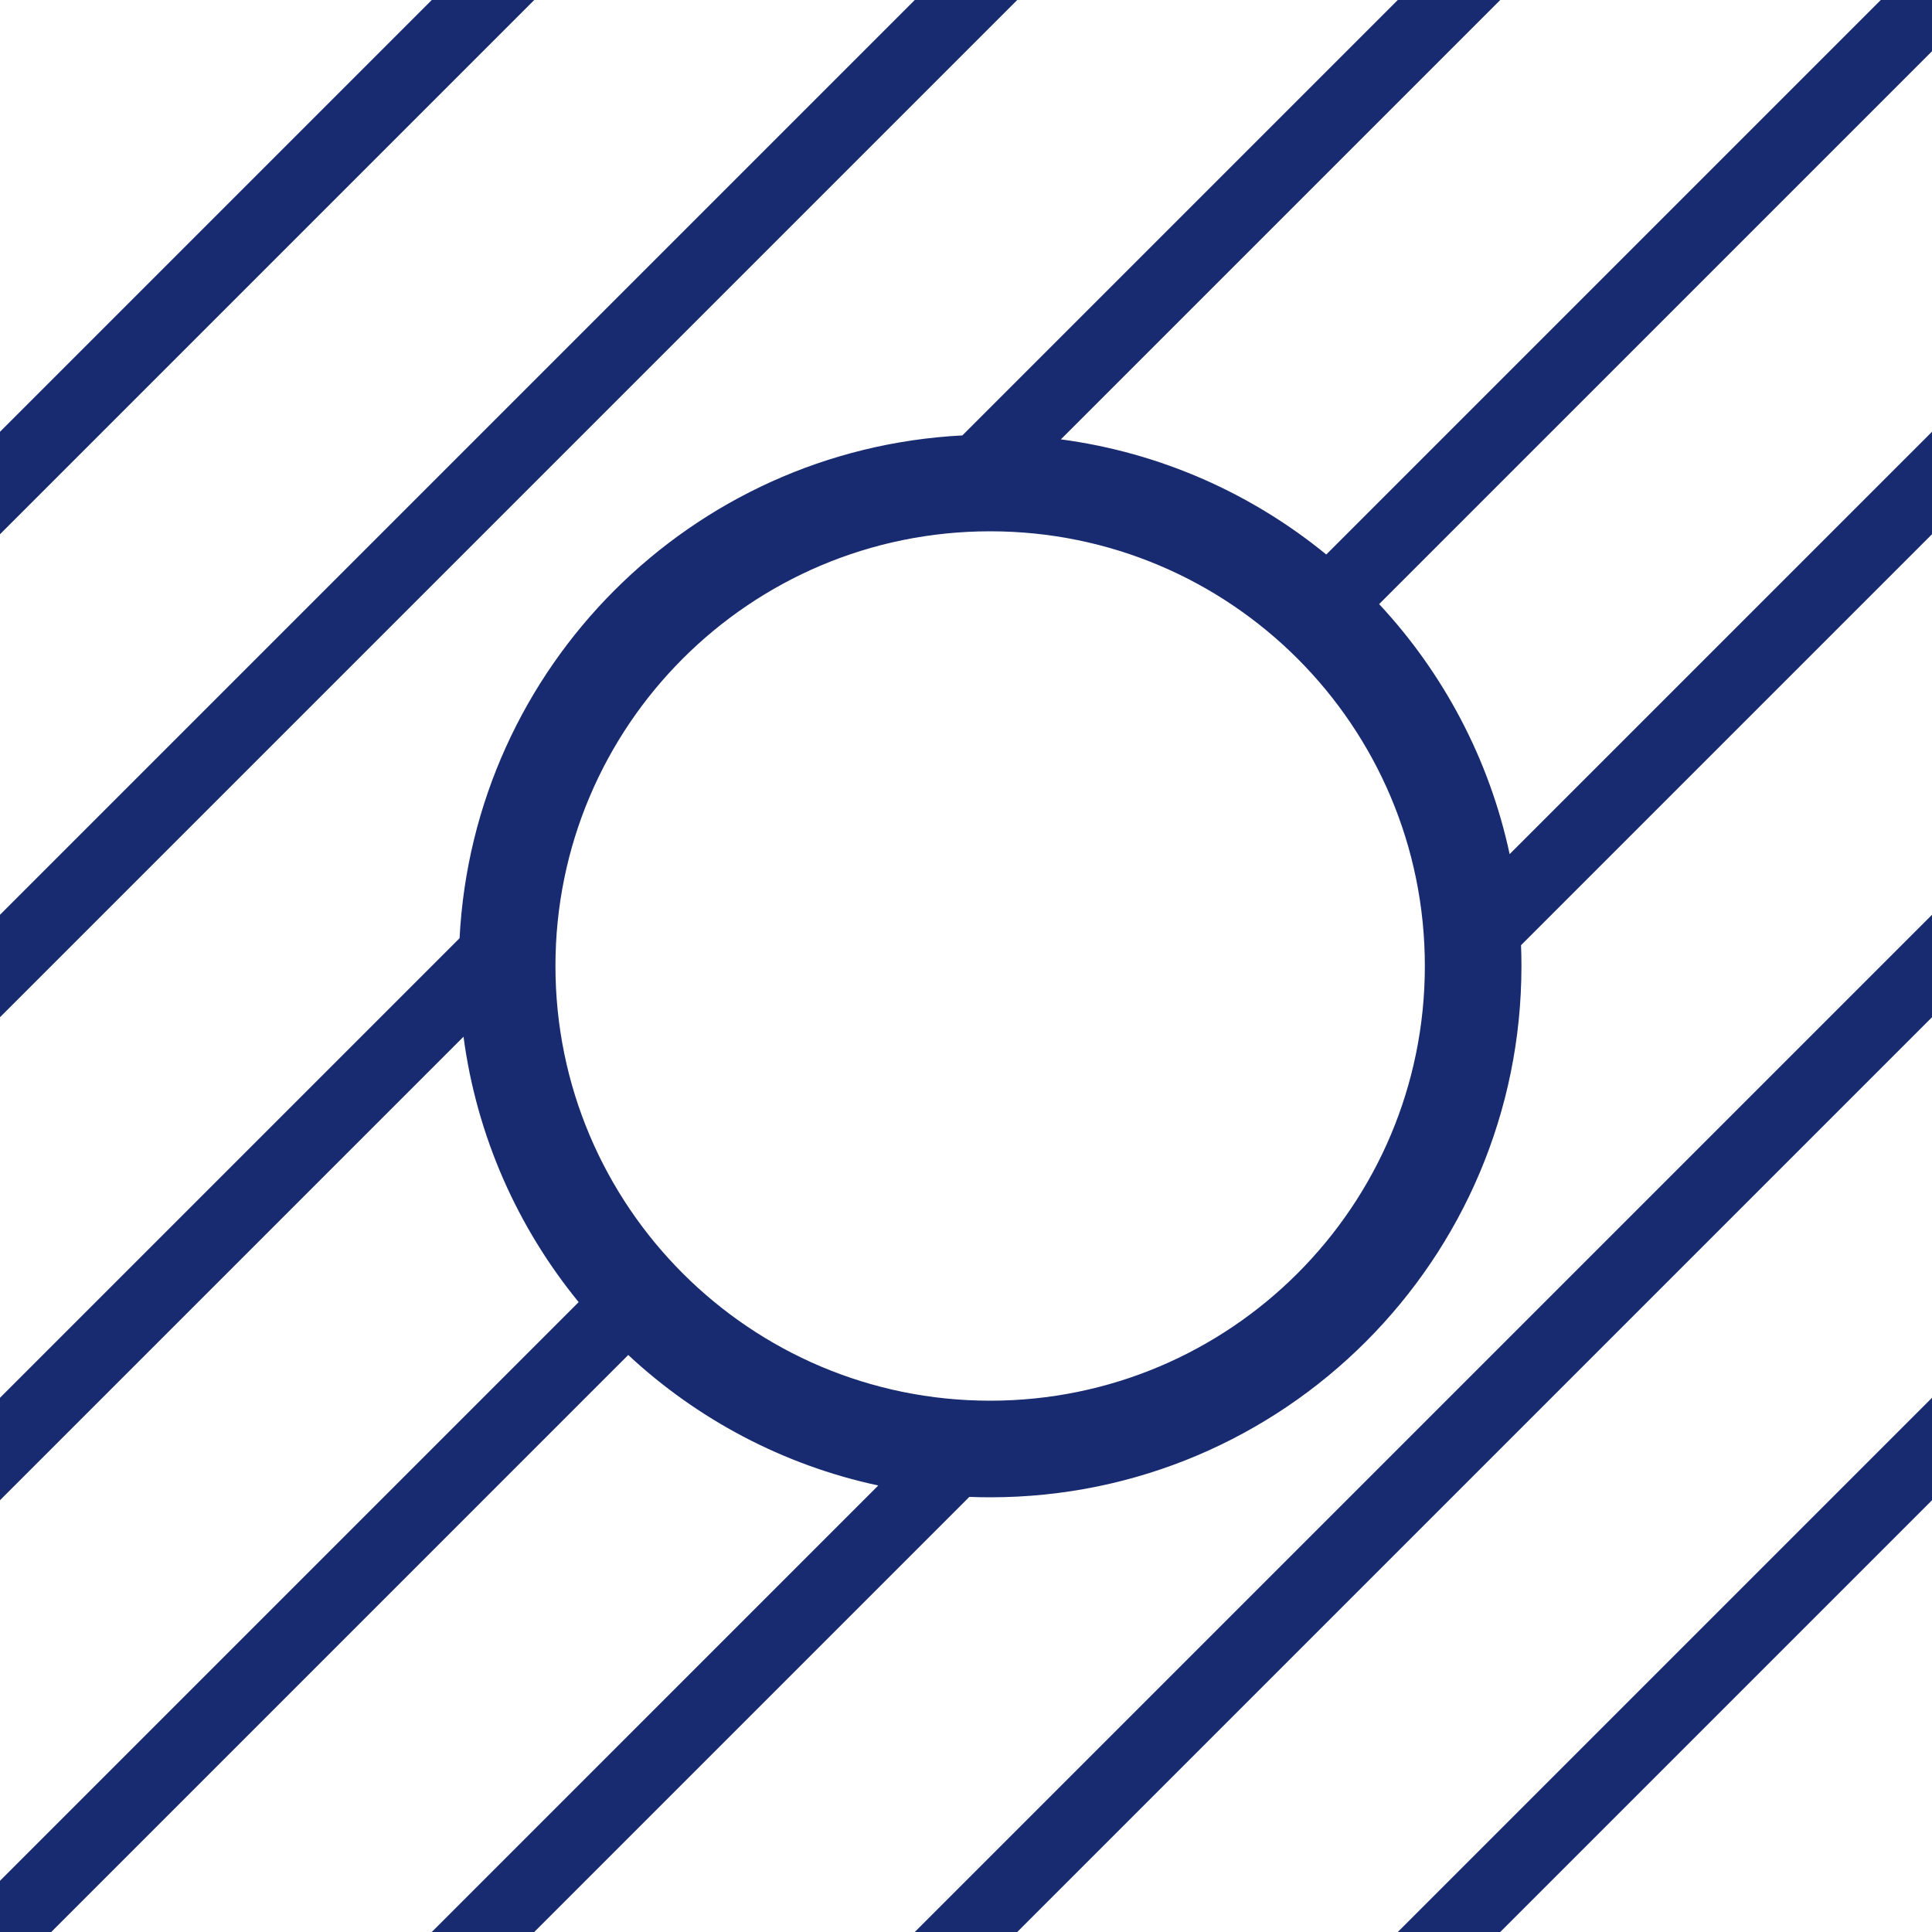
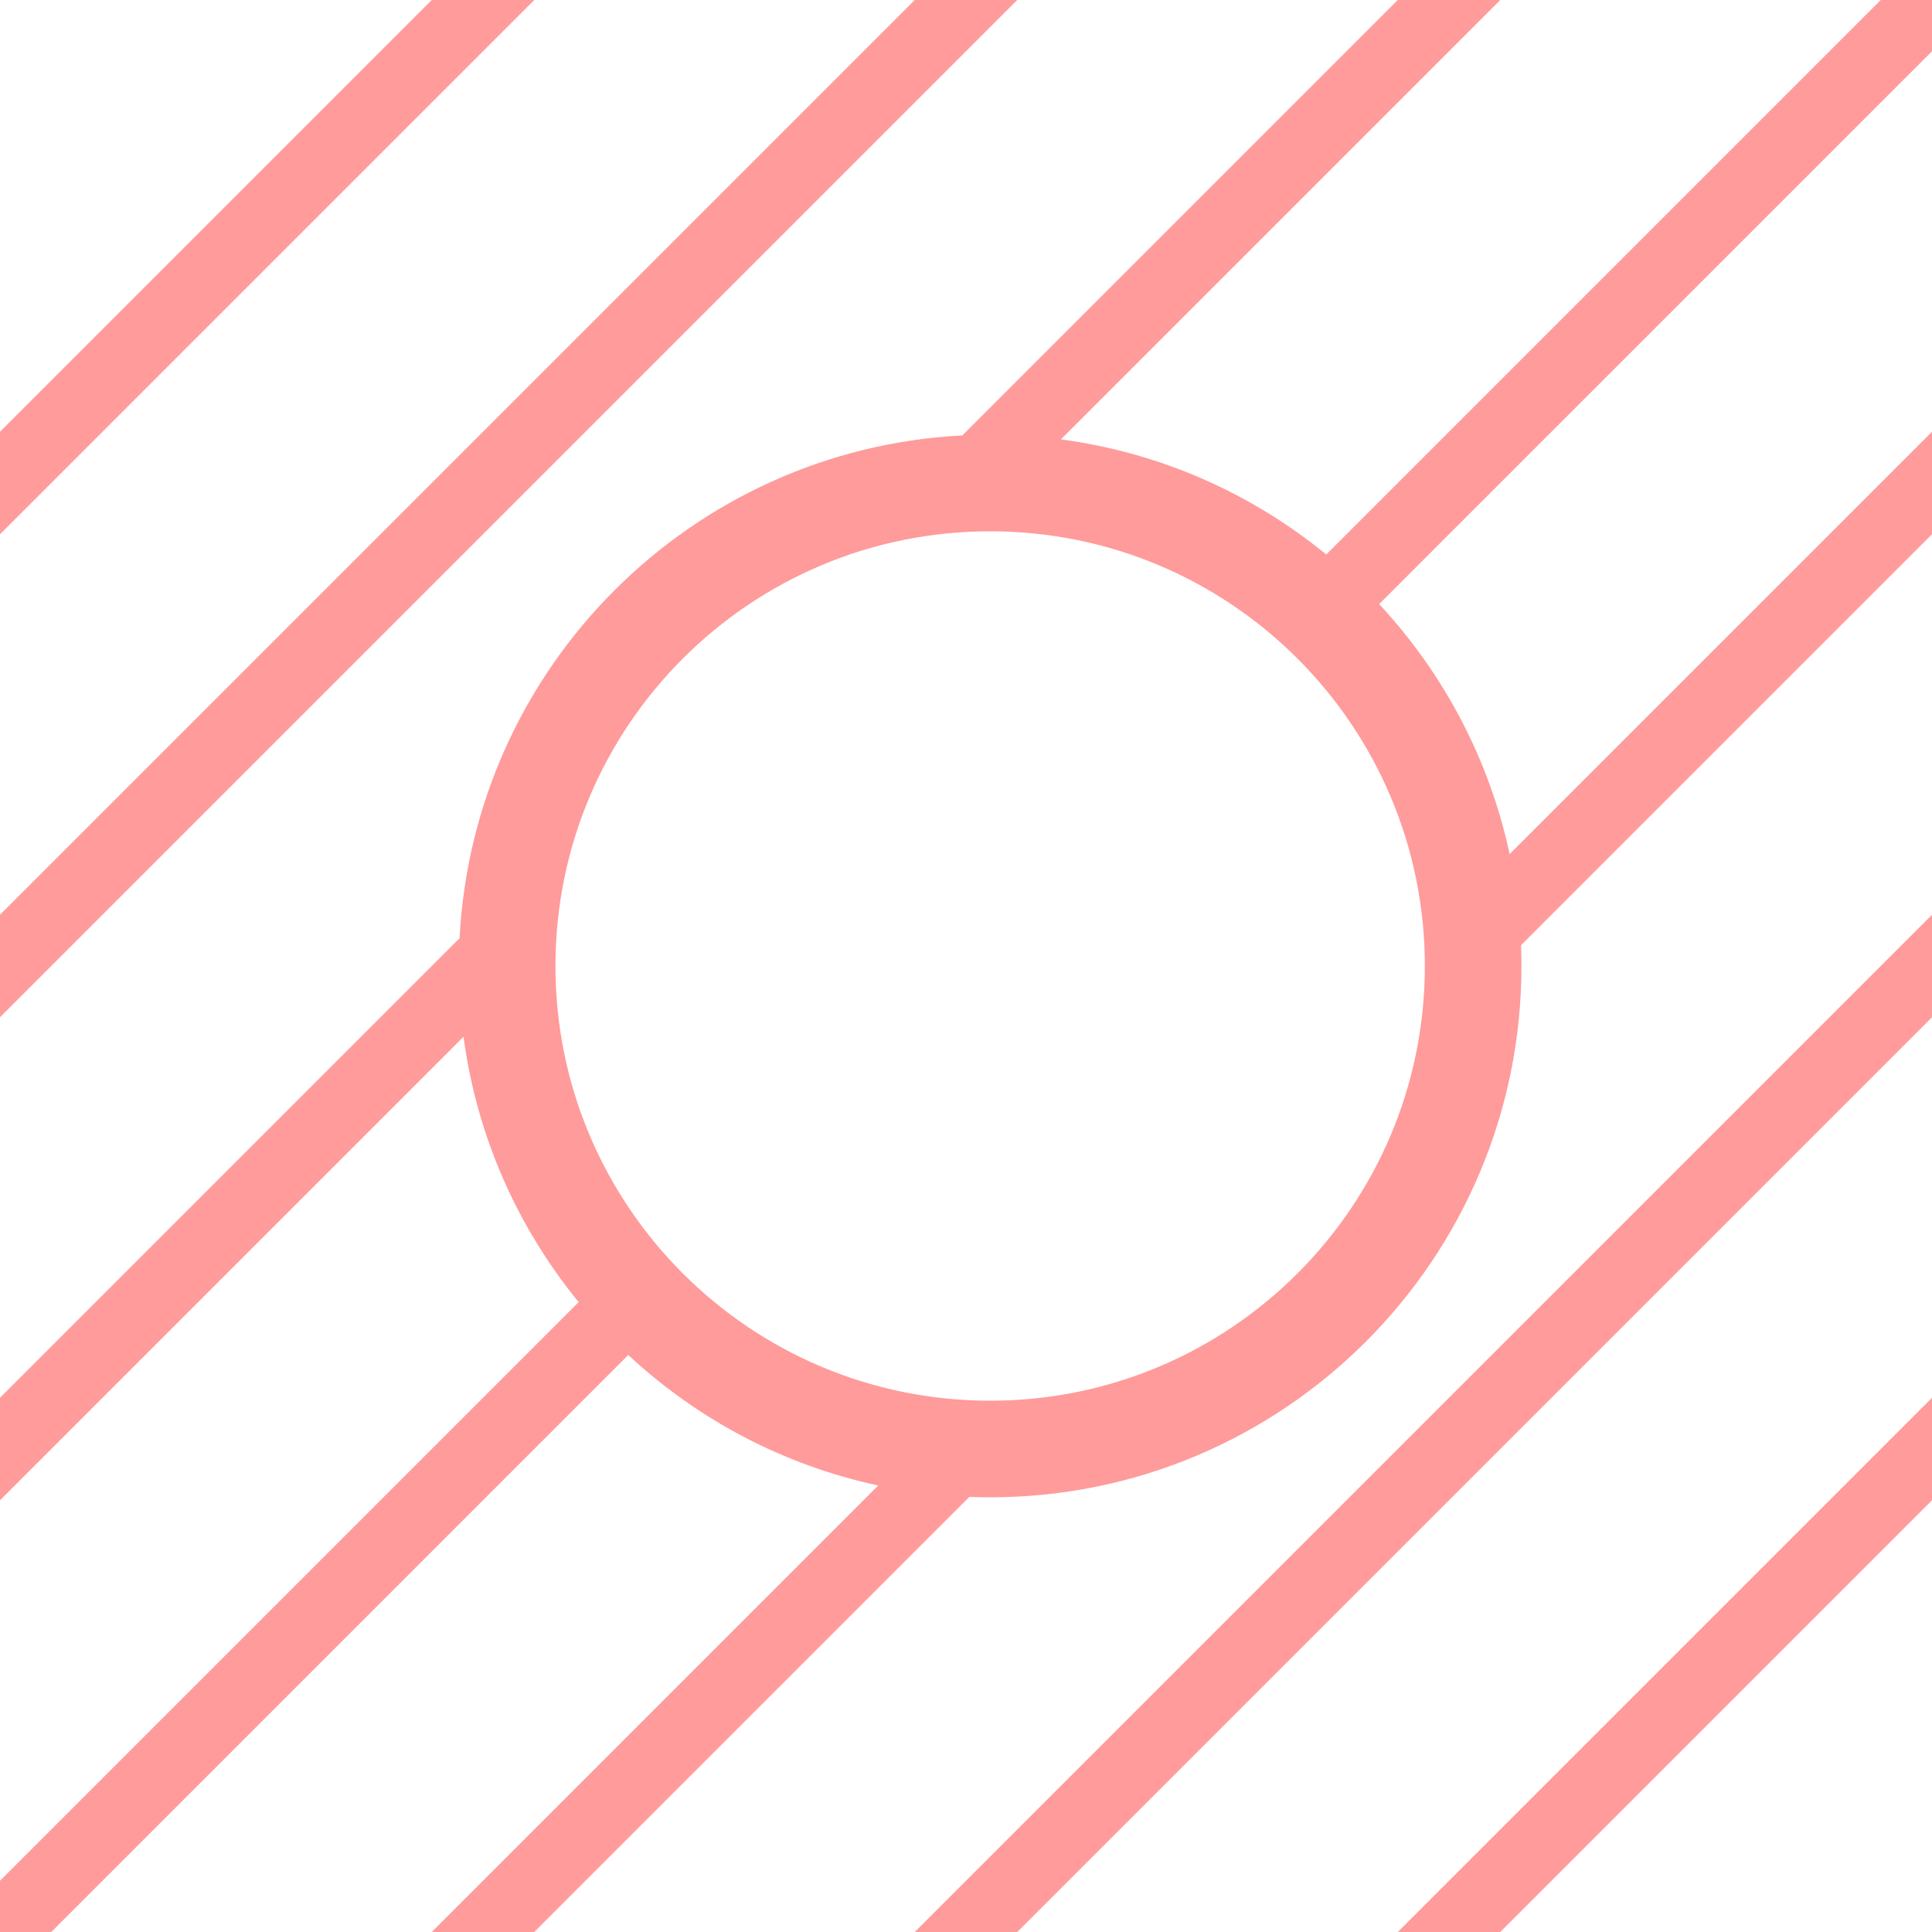
<svg xmlns="http://www.w3.org/2000/svg" width="80" height="80" viewBox="0 0 80 80" fill="none">
  <g id="9">
    <g id="Union">
-       <path fill-rule="evenodd" clip-rule="evenodd" d="M17.879 80L36.367 61.511C32.419 60.665 28.864 58.76 26.014 56.107L2.121 80L0 80L1.85461e-07 77.879L23.961 53.918C21.443 50.839 19.743 47.065 19.193 42.928L1.56301e-06 62.121L1.93392e-06 57.879L19.03 38.849C19.609 27.615 28.615 18.609 39.849 18.03L57.879 5.69548e-06L62.121 6.06638e-06L43.928 18.193C48.065 18.743 51.839 20.443 54.918 22.961L77.879 7.44393e-06L80 7.62939e-06L80 2.121L57.107 25.014C59.76 27.864 61.665 31.419 62.511 35.367L80 17.879L80 22.121L62.983 39.138C62.994 39.424 63 39.711 63 40C63 52.15 53.15 62 41 62C40.711 62 40.424 61.994 40.138 61.983L22.121 80L17.879 80ZM23 40C23 30.059 31.059 22 41 22C50.941 22 59 30.059 59 40C59 49.941 50.941 58 41 58C31.059 58 23 49.941 23 40Z" fill="#182B70" />
-       <path d="M42.121 4.31793e-06L3.31147e-06 42.121L3.68237e-06 37.879L37.879 -3.68237e-06L42.121 4.31793e-06Z" fill="#182B70" />
-       <path d="M22.121 -5.05992e-06L5.05992e-06 22.121L5.43083e-06 17.879L17.879 -5.43083e-06L22.121 -5.05992e-06Z" fill="#182B70" />
-       <path d="M37.879 80L80 37.879L80 42.121L42.121 80L37.879 80Z" fill="#182B70" />
-       <path d="M57.879 80L80 57.879L80 62.121L62.121 80L57.879 80Z" fill="#182B70" />
+       <path fill-rule="evenodd" clip-rule="evenodd" d="M17.879 80L36.367 61.511C32.419 60.665 28.864 58.76 26.014 56.107L2.121 80L0 80L1.85461e-07 77.879L23.961 53.918C21.443 50.839 19.743 47.065 19.193 42.928L1.56301e-06 62.121L1.93392e-06 57.879L19.03 38.849C19.609 27.615 28.615 18.609 39.849 18.03L57.879 5.69548e-06L62.121 6.06638e-06L43.928 18.193C48.065 18.743 51.839 20.443 54.918 22.961L77.879 7.44393e-06L80 7.62939e-06L80 2.121L57.107 25.014C59.76 27.864 61.665 31.419 62.511 35.367L80 17.879L80 22.121L62.983 39.138C62.994 39.424 63 39.711 63 40C63 52.15 53.15 62 41 62C40.711 62 40.424 61.994 40.138 61.983L22.121 80L17.879 80ZM23 40C23 30.059 31.059 22 41 22C50.941 22 59 30.059 59 40C59 49.941 50.941 58 41 58C31.059 58 23 49.941 23 40Z" fill="#ff9b9b" />
+       <path d="M42.121 4.31793e-06L3.31147e-06 42.121L3.68237e-06 37.879L37.879 -3.68237e-06L42.121 4.31793e-06Z" fill="#ff9b9b" />
+       <path d="M22.121 -5.05992e-06L5.05992e-06 22.121L5.43083e-06 17.879L17.879 -5.43083e-06L22.121 -5.05992e-06Z" fill="#ff9b9b" />
+       <path d="M37.879 80L80 37.879L80 42.121L42.121 80L37.879 80Z" fill="#ff9b9b" />
+       <path d="M57.879 80L80 57.879L80 62.121L62.121 80L57.879 80Z" fill="#ff9b9b" />
    </g>
  </g>
</svg>
